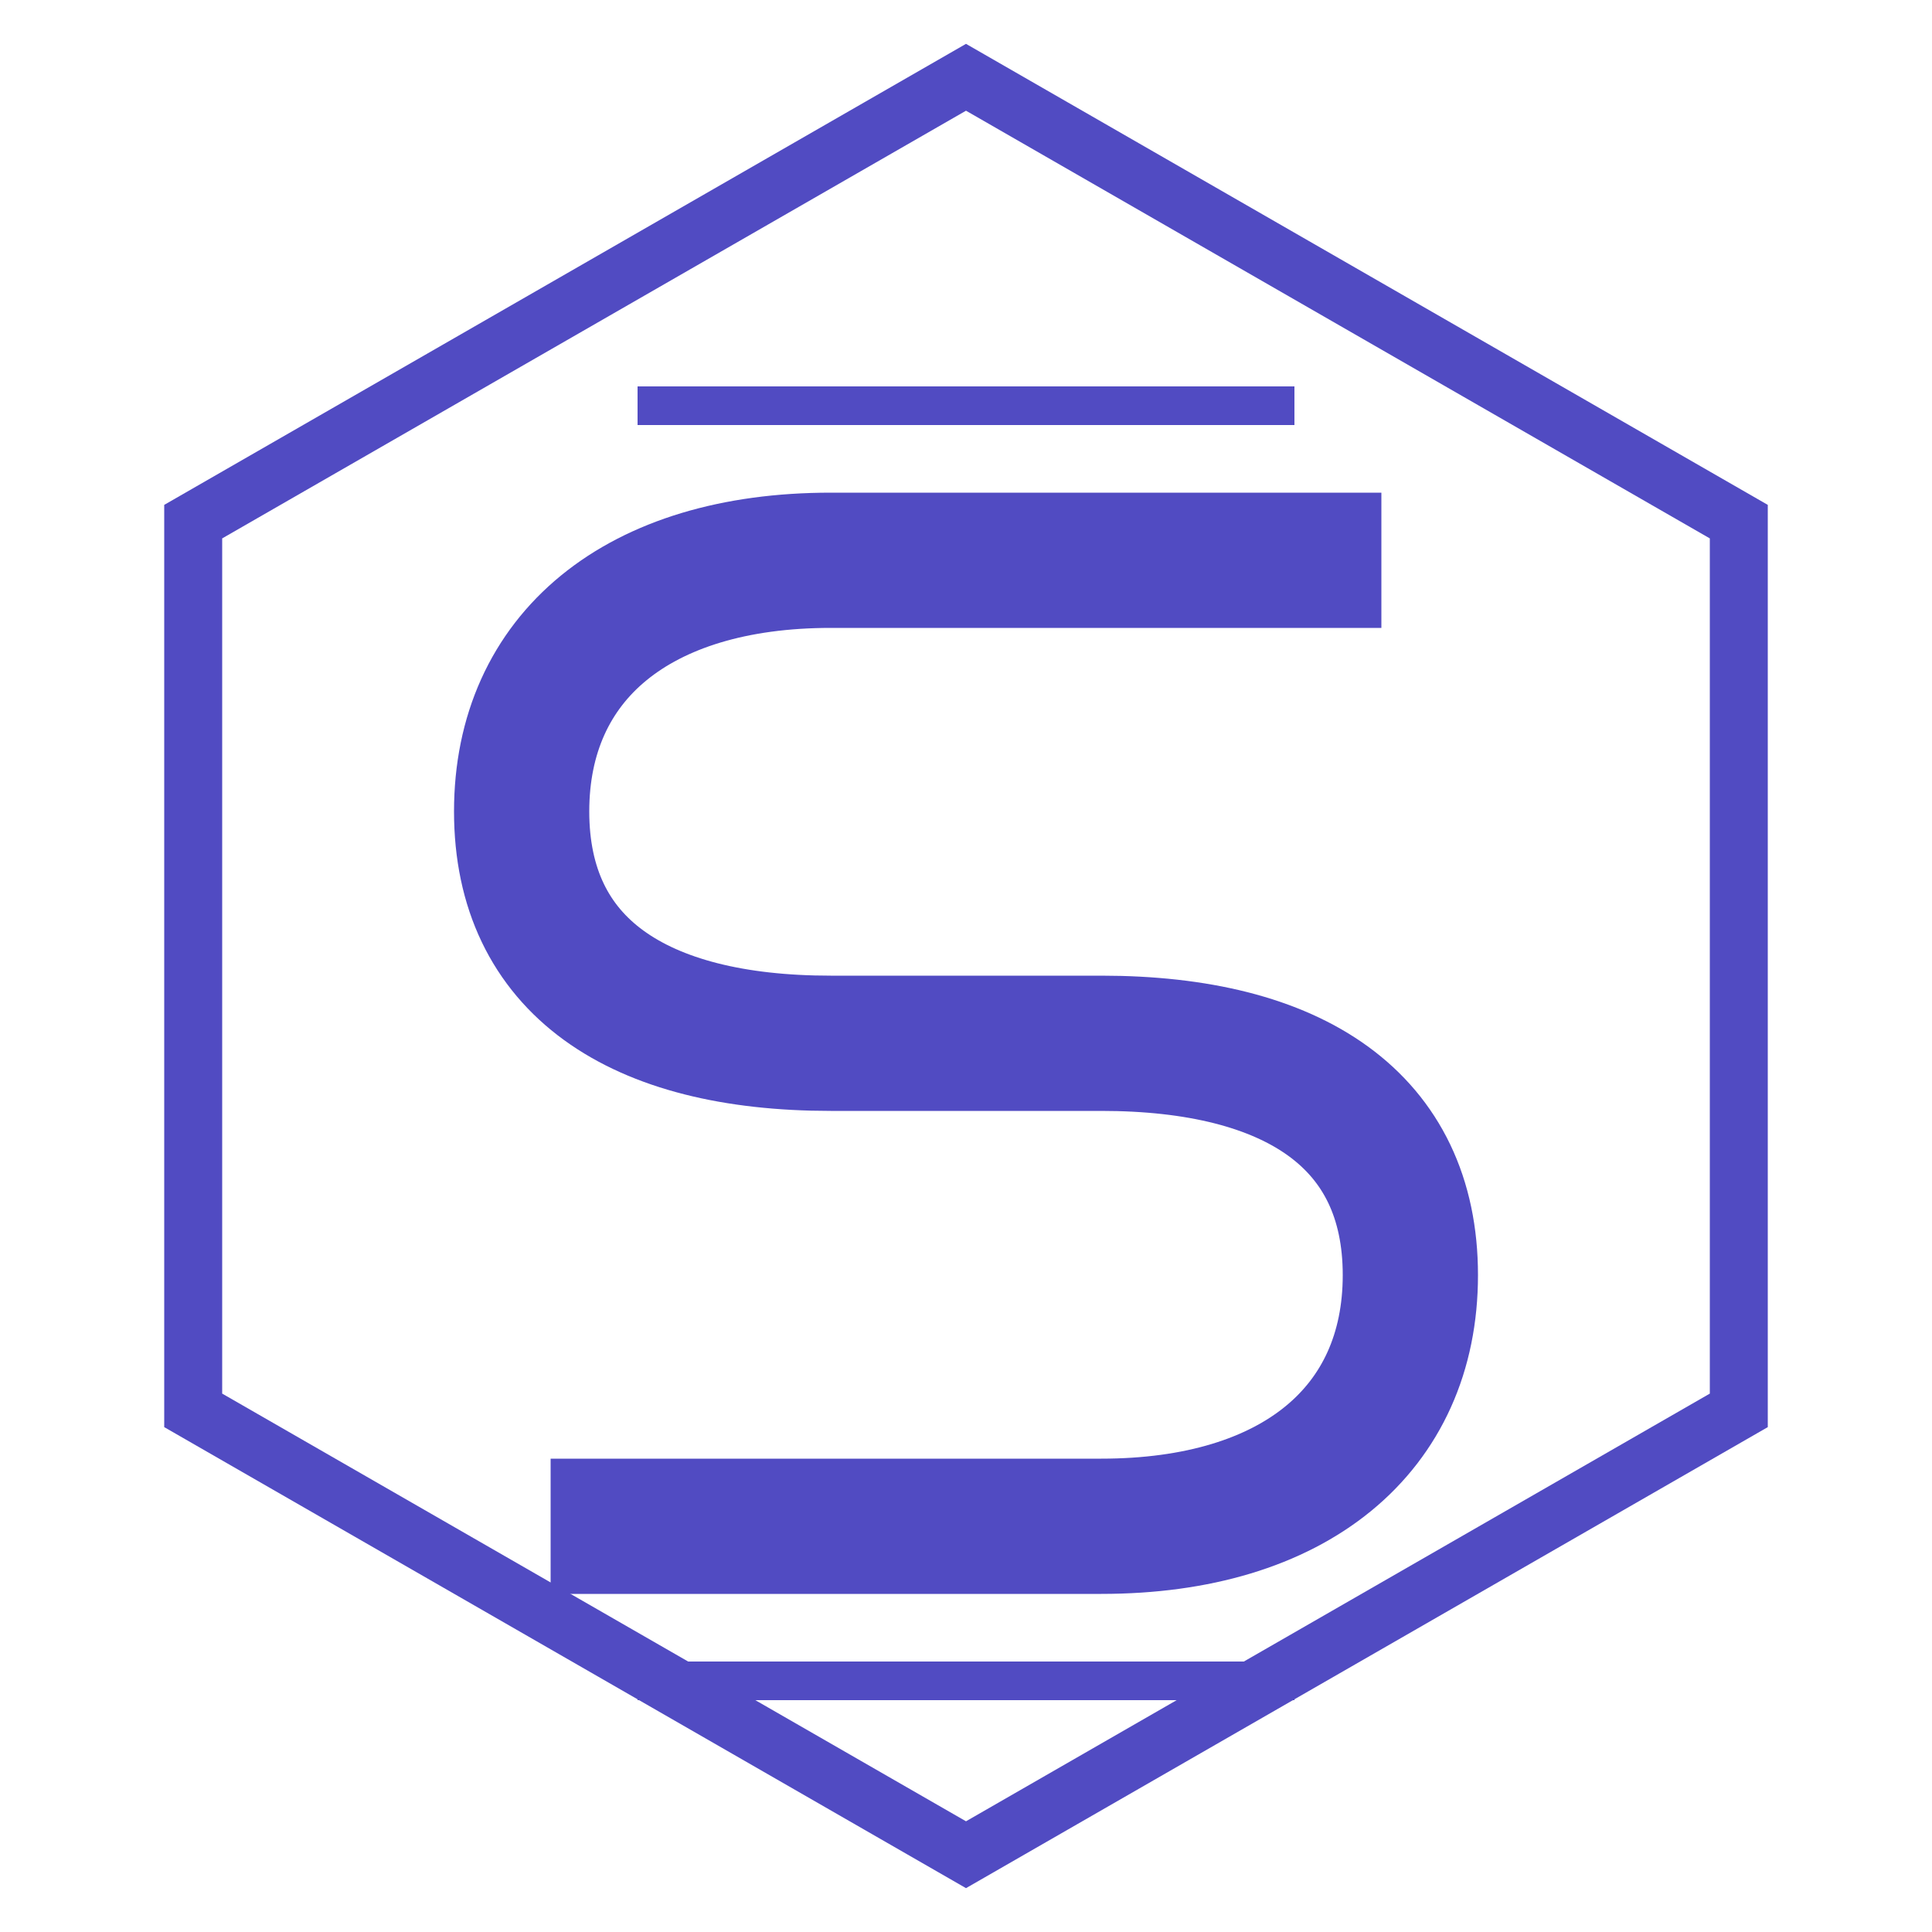
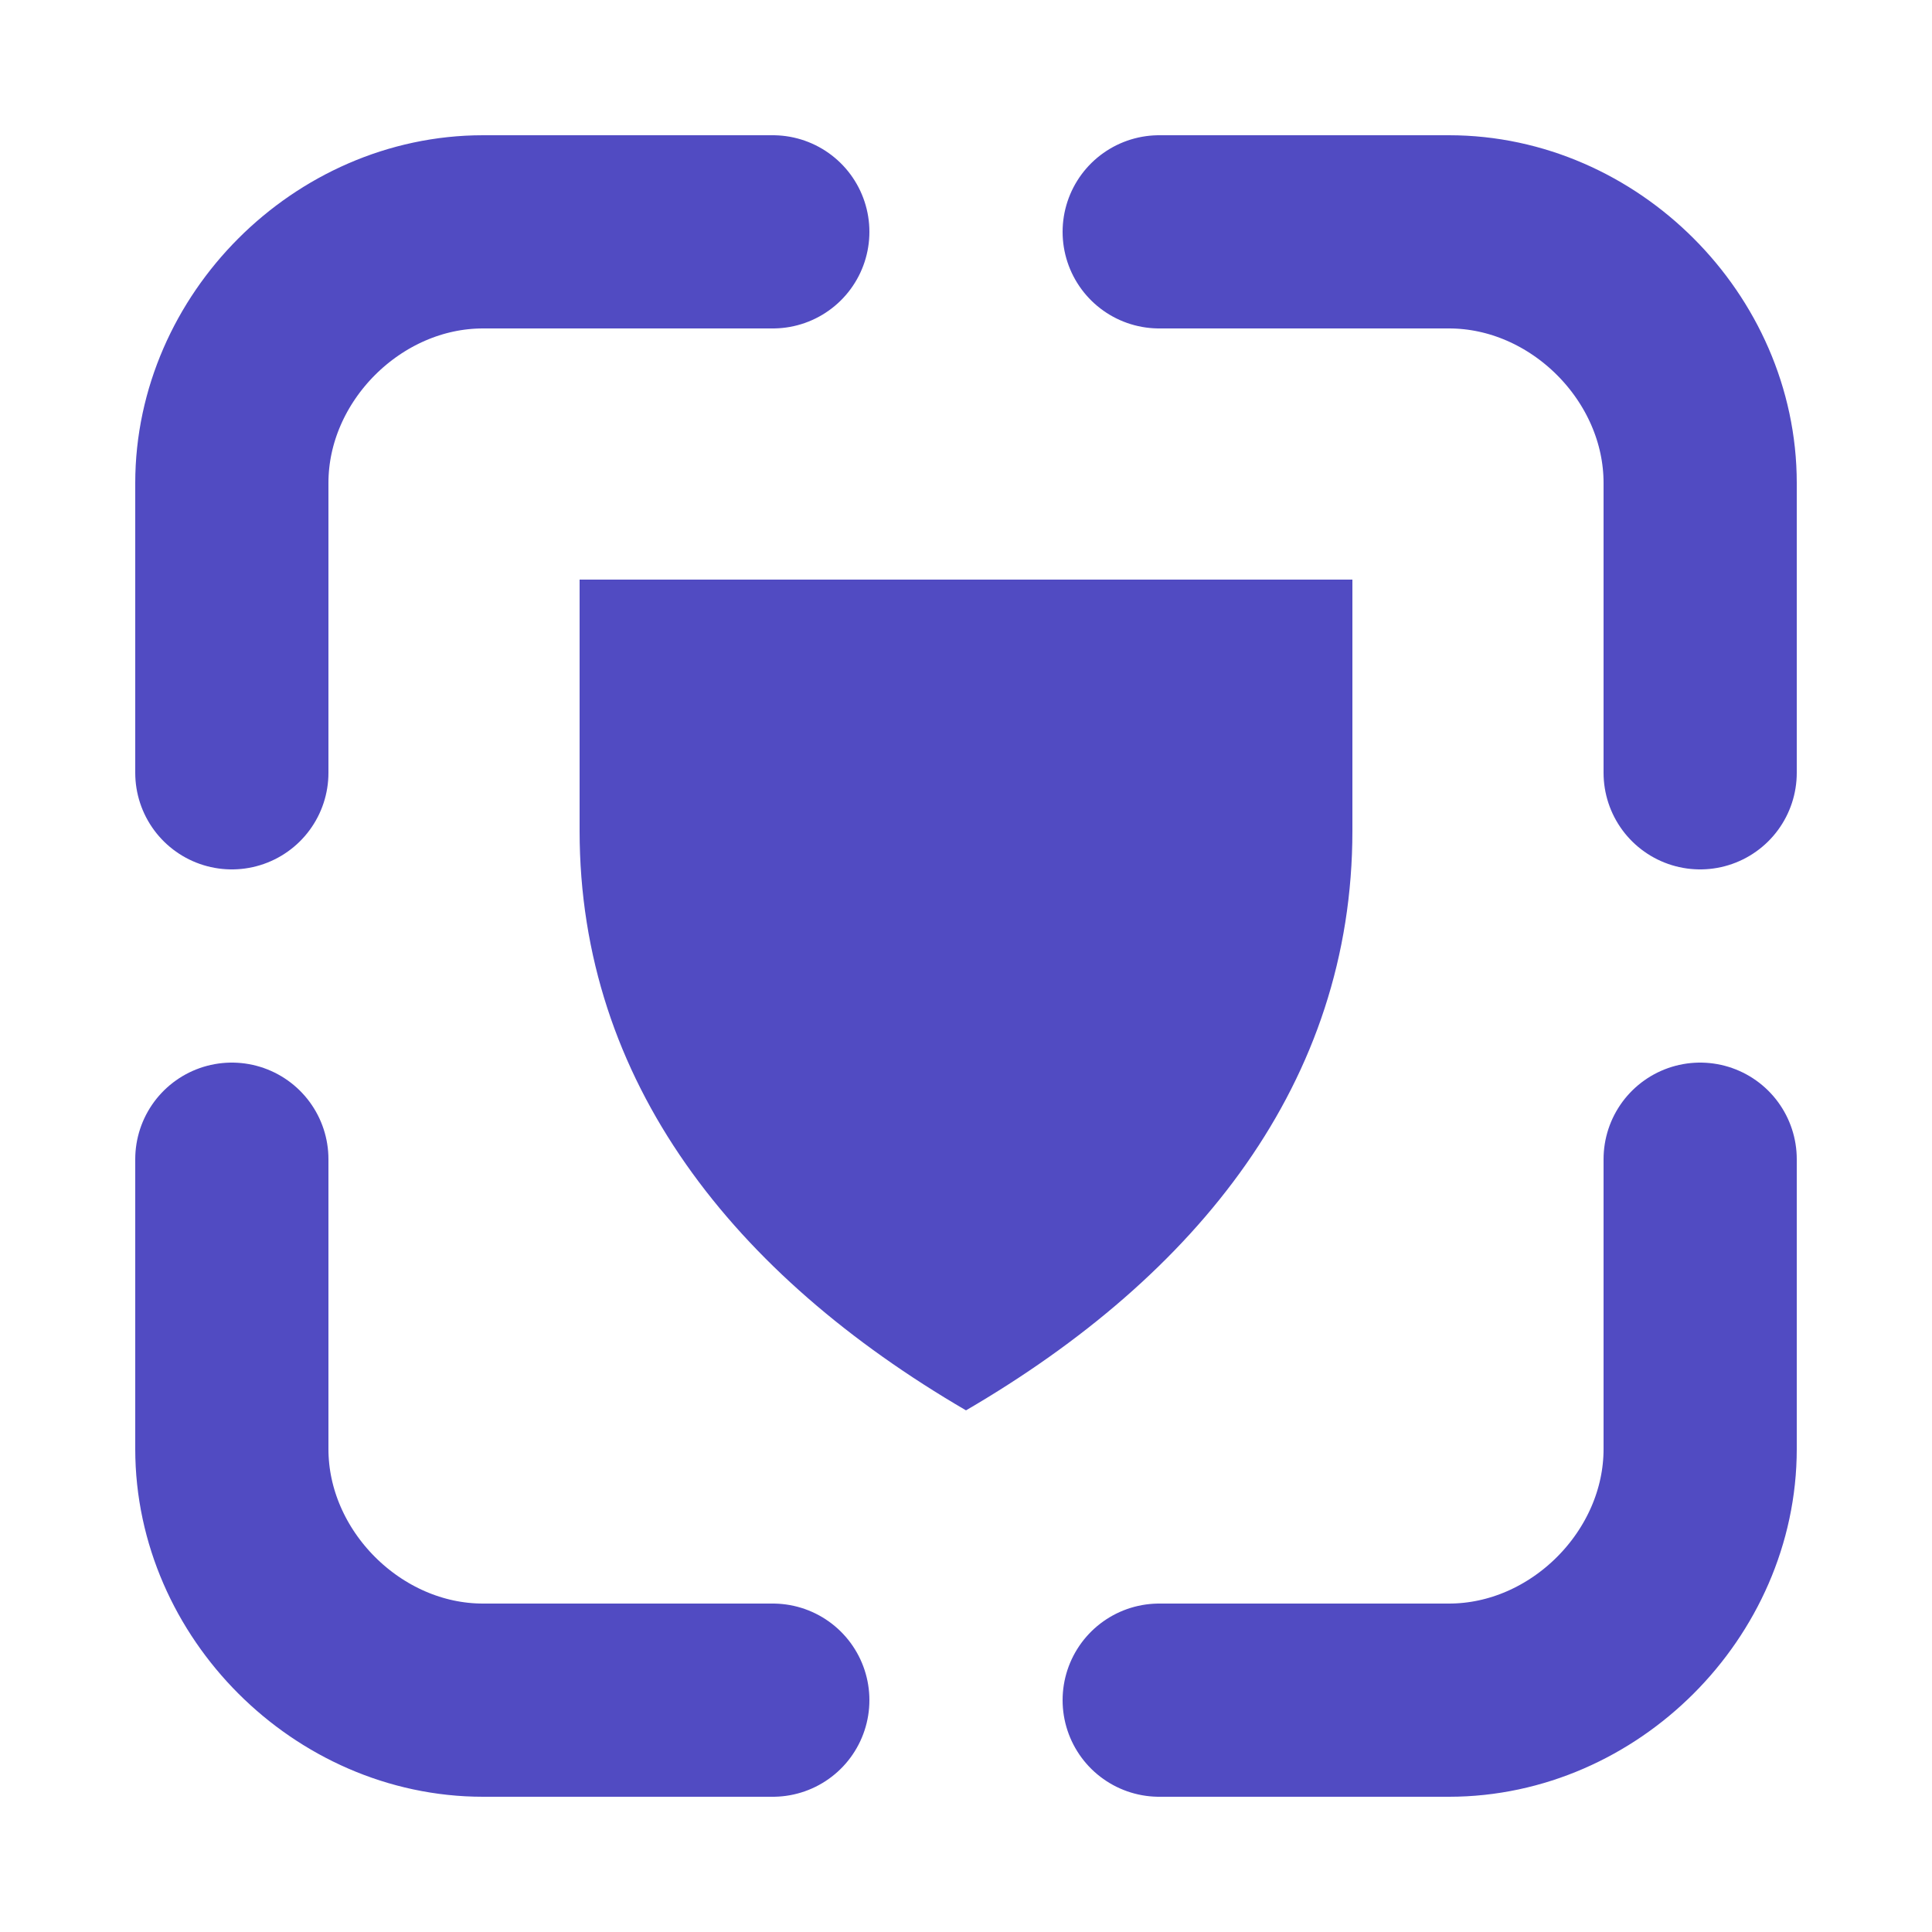
- <svg xmlns="http://www.w3.org/2000/svg" viewBox="0 0 100 100" fill="none">
-   <path d="M50 4 90 27v46L50 96 10 73V27Z" stroke="#514bc2" stroke-width="3" />
-   <path d="M68 29H43c-10 0-16 5-16 13s6 12 16 12h14c10 0 16 4 16 12S67 79 57 79H32" stroke="#514bc2" stroke-width="7" stroke-linecap="square" />
-   <path d="M33 21h34M33 87h34" stroke="#514bc2" stroke-width="2" />
+ <svg xmlns="http://www.w3.org/2000/svg" width="100" height="100" viewBox="0 0 100 100">
+   <svg x="0" y="0" width="100" height="100" viewBox="0 0 100 100">
+     <path d="M40 12H25C18 12 12 18 12 25V40M60 12H75C82 12 88 18 88 25V40M88 60V75C88 82 82 88 75 88H60M40 88H25C18 88 12 82 12 75V60" fill="none" stroke="#514bc2" stroke-width="10" stroke-linecap="round" />
+     <path d="M30 30H70V43C70 56 62 66 50 73C38 66 30 56 30 43Z" fill="#514bc2" />
+   </svg>
</svg>
